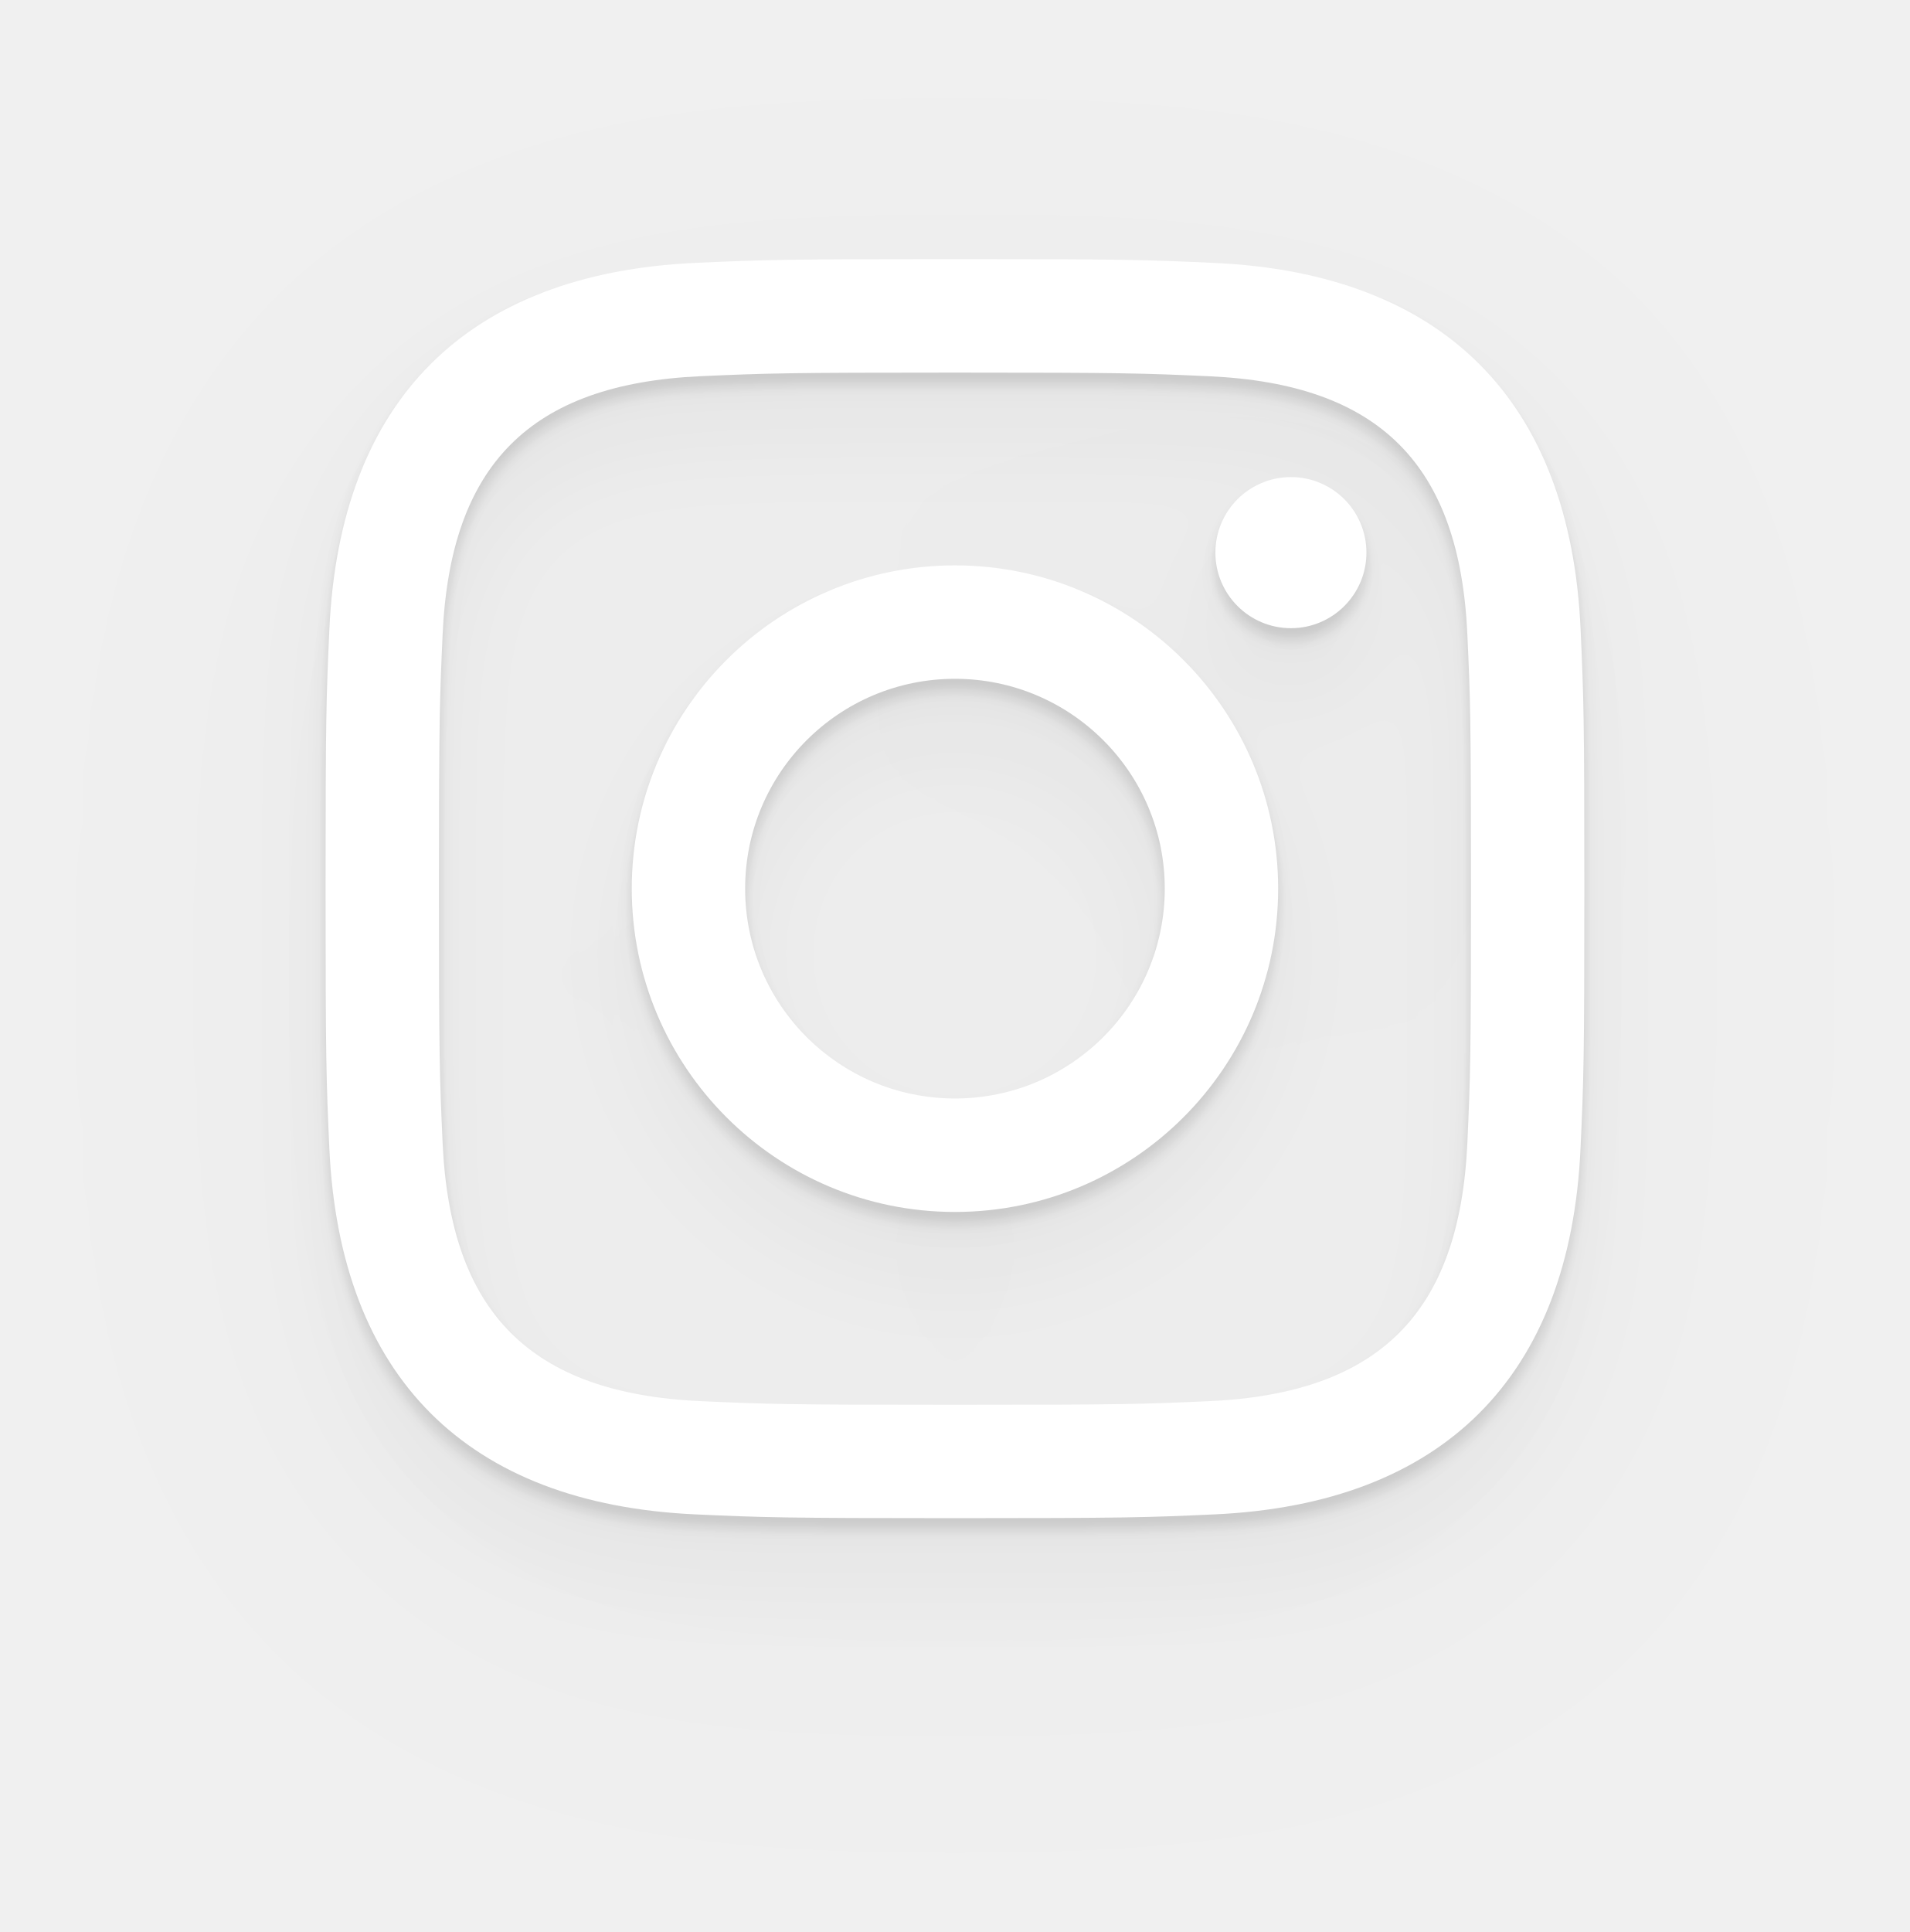
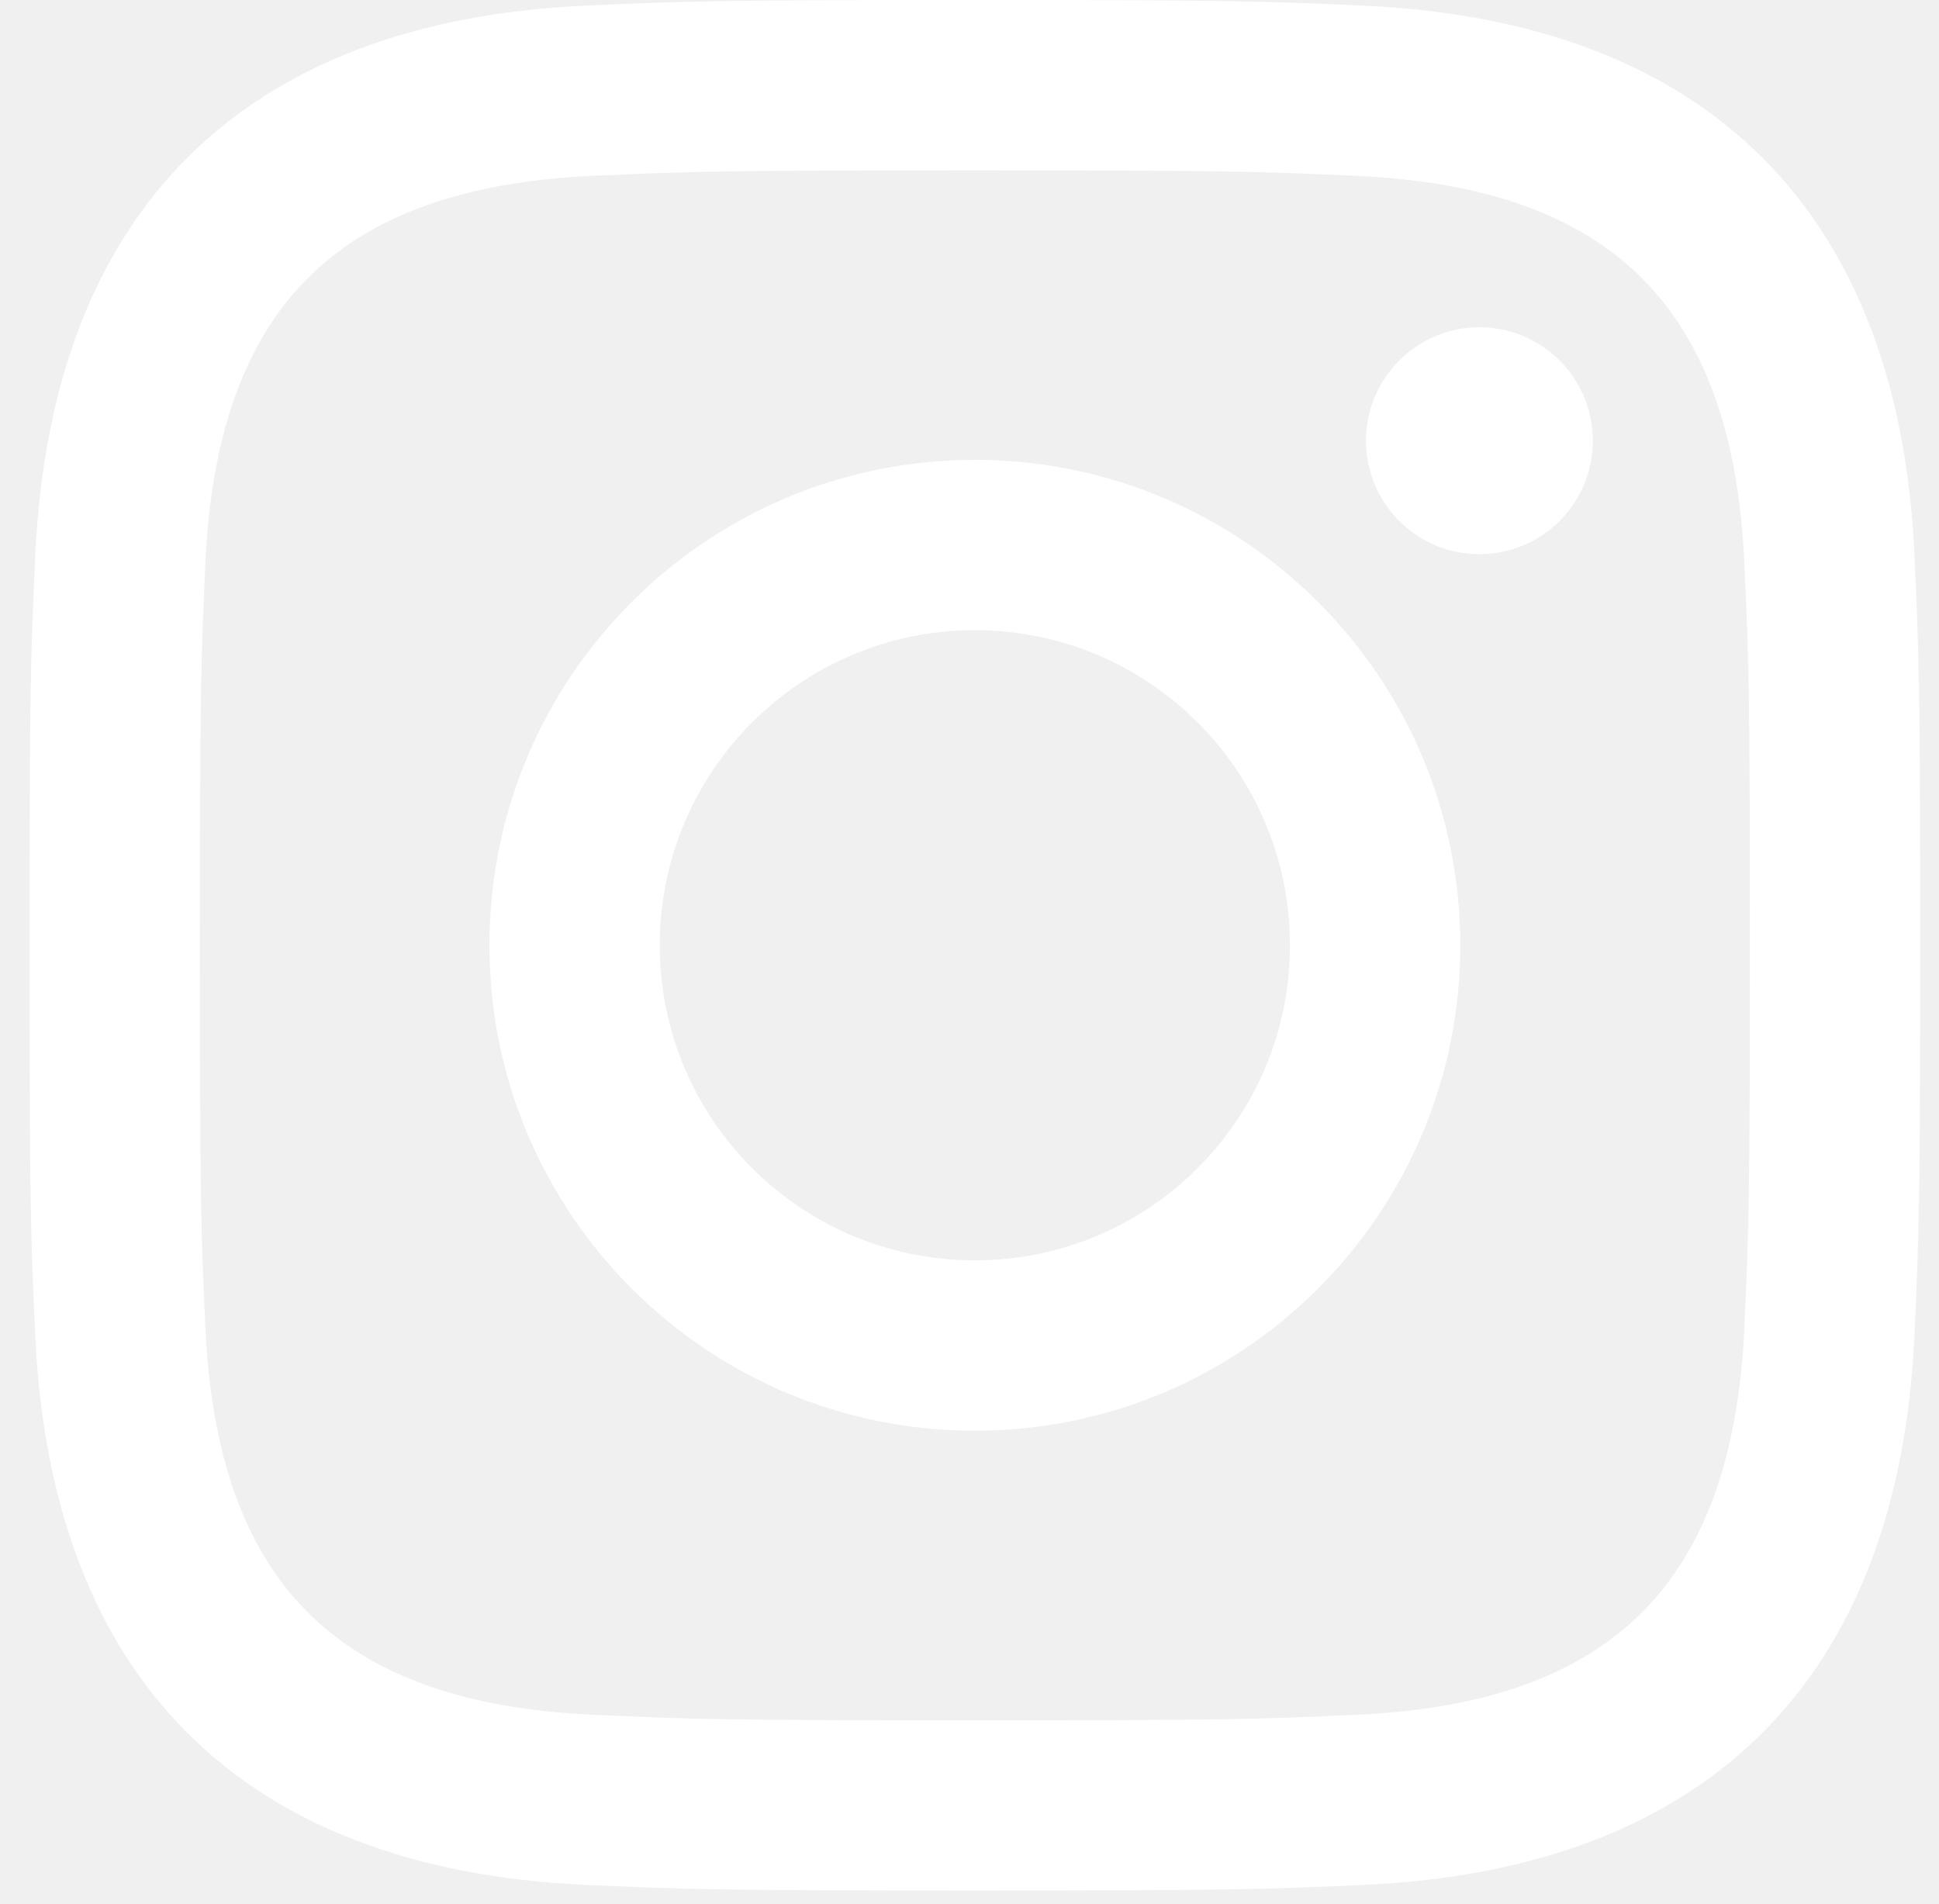
- <svg xmlns="http://www.w3.org/2000/svg" width="88" height="89" viewBox="0 0 88 89" fill="none">
-   <g filter="url(#filter0_dddd_81_4246)">
-     <path d="M44 17.164C51.743 17.164 52.661 17.193 55.721 17.333C63.58 17.69 67.251 21.419 67.608 29.22C67.749 32.277 67.775 33.196 67.775 40.939C67.775 48.684 67.746 49.6 67.608 52.657C67.248 60.451 63.587 64.187 55.721 64.545C52.661 64.685 51.748 64.714 44 64.714C36.257 64.714 35.339 64.685 32.282 64.545C24.403 64.185 20.752 60.439 20.394 52.655C20.254 49.598 20.225 48.682 20.225 40.936C20.225 33.193 20.256 32.277 20.394 29.218C20.754 21.419 24.415 17.688 32.282 17.33C35.341 17.193 36.257 17.164 44 17.164ZM44 11.936C36.124 11.936 35.138 11.97 32.045 12.11C21.513 12.594 15.66 18.437 15.176 28.979C15.034 32.074 15 33.06 15 40.936C15 48.812 15.034 49.801 15.174 52.894C15.657 63.426 21.501 69.279 32.042 69.762C35.138 69.903 36.124 69.936 44 69.936C51.876 69.936 52.864 69.903 55.958 69.762C66.48 69.279 72.347 63.435 72.823 52.894C72.966 49.801 73 48.812 73 40.936C73 33.06 72.966 32.074 72.826 28.981C72.352 18.459 66.501 12.596 55.96 12.113C52.864 11.97 51.876 11.936 44 11.936V11.936ZM44 26.045C35.776 26.045 29.108 32.712 29.108 40.936C29.108 49.16 35.776 55.83 44 55.83C52.224 55.83 58.891 49.163 58.891 40.936C58.891 32.712 52.224 26.045 44 26.045ZM44 50.603C38.661 50.603 34.333 46.277 34.333 40.936C34.333 35.598 38.661 31.27 44 31.27C49.338 31.27 53.666 35.598 53.666 40.936C53.666 46.277 49.338 50.603 44 50.603ZM59.481 21.978C57.557 21.978 55.999 23.536 55.999 25.458C55.999 27.379 57.557 28.938 59.481 28.938C61.402 28.938 62.959 27.379 62.959 25.458C62.959 23.536 61.402 21.978 59.481 21.978Z" fill="white" />
-   </g>
-   <defs>
-     <filter id="filter0_dddd_81_4246" x="-0" y="0.936" width="88" height="88" filterUnits="userSpaceOnUse" color-interpolation-filters="sRGB">
-       <feFlood flood-opacity="0" result="BackgroundImageFix" />
-       <feColorMatrix in="SourceAlpha" type="matrix" values="0 0 0 0 0 0 0 0 0 0 0 0 0 0 0 0 0 0 127 0" result="hardAlpha" />
-       <feOffset dy="4" />
-       <feGaussianBlur stdDeviation="7.5" />
-       <feColorMatrix type="matrix" values="0 0 0 0 0 0 0 0 0 0 0 0 0 0 0 0 0 0 0.04 0" />
-       <feBlend mode="normal" in2="BackgroundImageFix" result="effect1_dropShadow_81_4246" />
-       <feColorMatrix in="SourceAlpha" type="matrix" values="0 0 0 0 0 0 0 0 0 0 0 0 0 0 0 0 0 0 127 0" result="hardAlpha" />
-       <feOffset dy="3" />
-       <feGaussianBlur stdDeviation="2" />
-       <feColorMatrix type="matrix" values="0 0 0 0 0 0 0 0 0 0 0 0 0 0 0 0 0 0 0.03 0" />
-       <feBlend mode="normal" in2="effect1_dropShadow_81_4246" result="effect2_dropShadow_81_4246" />
-       <feColorMatrix in="SourceAlpha" type="matrix" values="0 0 0 0 0 0 0 0 0 0 0 0 0 0 0 0 0 0 127 0" result="hardAlpha" />
-       <feOffset dy="1" />
-       <feGaussianBlur stdDeviation="0.5" />
-       <feColorMatrix type="matrix" values="0 0 0 0 0 0 0 0 0 0 0 0 0 0 0 0 0 0 0.02 0" />
-       <feBlend mode="normal" in2="effect2_dropShadow_81_4246" result="effect3_dropShadow_81_4246" />
-       <feColorMatrix in="SourceAlpha" type="matrix" values="0 0 0 0 0 0 0 0 0 0 0 0 0 0 0 0 0 0 127 0" result="hardAlpha" />
-       <feOffset dy="0.5" />
-       <feGaussianBlur stdDeviation="0.25" />
-       <feColorMatrix type="matrix" values="0 0 0 0 0 0 0 0 0 0 0 0 0 0 0 0 0 0 0.1 0" />
-       <feBlend mode="normal" in2="effect3_dropShadow_81_4246" result="effect4_dropShadow_81_4246" />
-       <feBlend mode="normal" in="SourceGraphic" in2="effect4_dropShadow_81_4246" result="shape" />
-     </filter>
-   </defs>
+ <svg xmlns="http://www.w3.org/2000/svg" width="55" height="54" viewBox="0 0 55 54" fill="none">
+   <path d="M27.652 4.833C34.811 4.833 35.66 4.86 38.489 4.99C45.756 5.32 49.15 8.768 49.48 15.981C49.61 18.808 49.635 19.657 49.635 26.816C49.635 33.977 49.608 34.824 49.48 37.651C49.148 44.857 45.762 48.312 38.489 48.642C35.66 48.772 34.816 48.799 27.652 48.799C20.493 48.799 19.643 48.772 16.817 48.642C9.532 48.309 6.156 44.846 5.825 37.649C5.696 34.822 5.669 33.975 5.669 26.814C5.669 19.654 5.698 18.808 5.825 15.979C6.158 8.768 9.544 5.318 16.817 4.987C19.646 4.86 20.493 4.833 27.652 4.833ZM27.652 0C20.37 0 19.458 0.031 16.598 0.161C6.86 0.608 1.448 6.011 1.001 15.758C0.869 18.62 0.838 19.532 0.838 26.814C0.838 34.096 0.869 35.01 0.999 37.87C1.446 47.608 6.849 53.02 16.596 53.467C19.458 53.596 20.37 53.627 27.652 53.627C34.934 53.627 35.848 53.596 38.708 53.467C48.437 53.02 53.862 47.617 54.303 37.87C54.434 35.01 54.466 34.096 54.466 26.814C54.466 19.532 54.434 18.62 54.305 15.76C53.867 6.031 48.457 0.61 38.71 0.163C35.848 0.031 34.934 0 27.652 0V0ZM27.652 13.045C20.048 13.045 13.883 19.21 13.883 26.814C13.883 34.418 20.048 40.585 27.652 40.585C35.256 40.585 41.421 34.42 41.421 26.814C41.421 19.21 35.256 13.045 27.652 13.045ZM27.652 35.752C22.716 35.752 18.714 31.752 18.714 26.814C18.714 21.878 22.716 17.876 27.652 17.876C32.588 17.876 36.59 21.878 36.59 26.814C36.59 31.752 32.588 35.752 27.652 35.752ZM41.966 9.284C40.187 9.284 38.746 10.726 38.746 12.502C38.746 14.278 40.187 15.72 41.966 15.72C43.742 15.72 45.181 14.278 45.181 12.502C45.181 10.726 43.742 9.284 41.966 9.284Z" fill="white" />
</svg>
